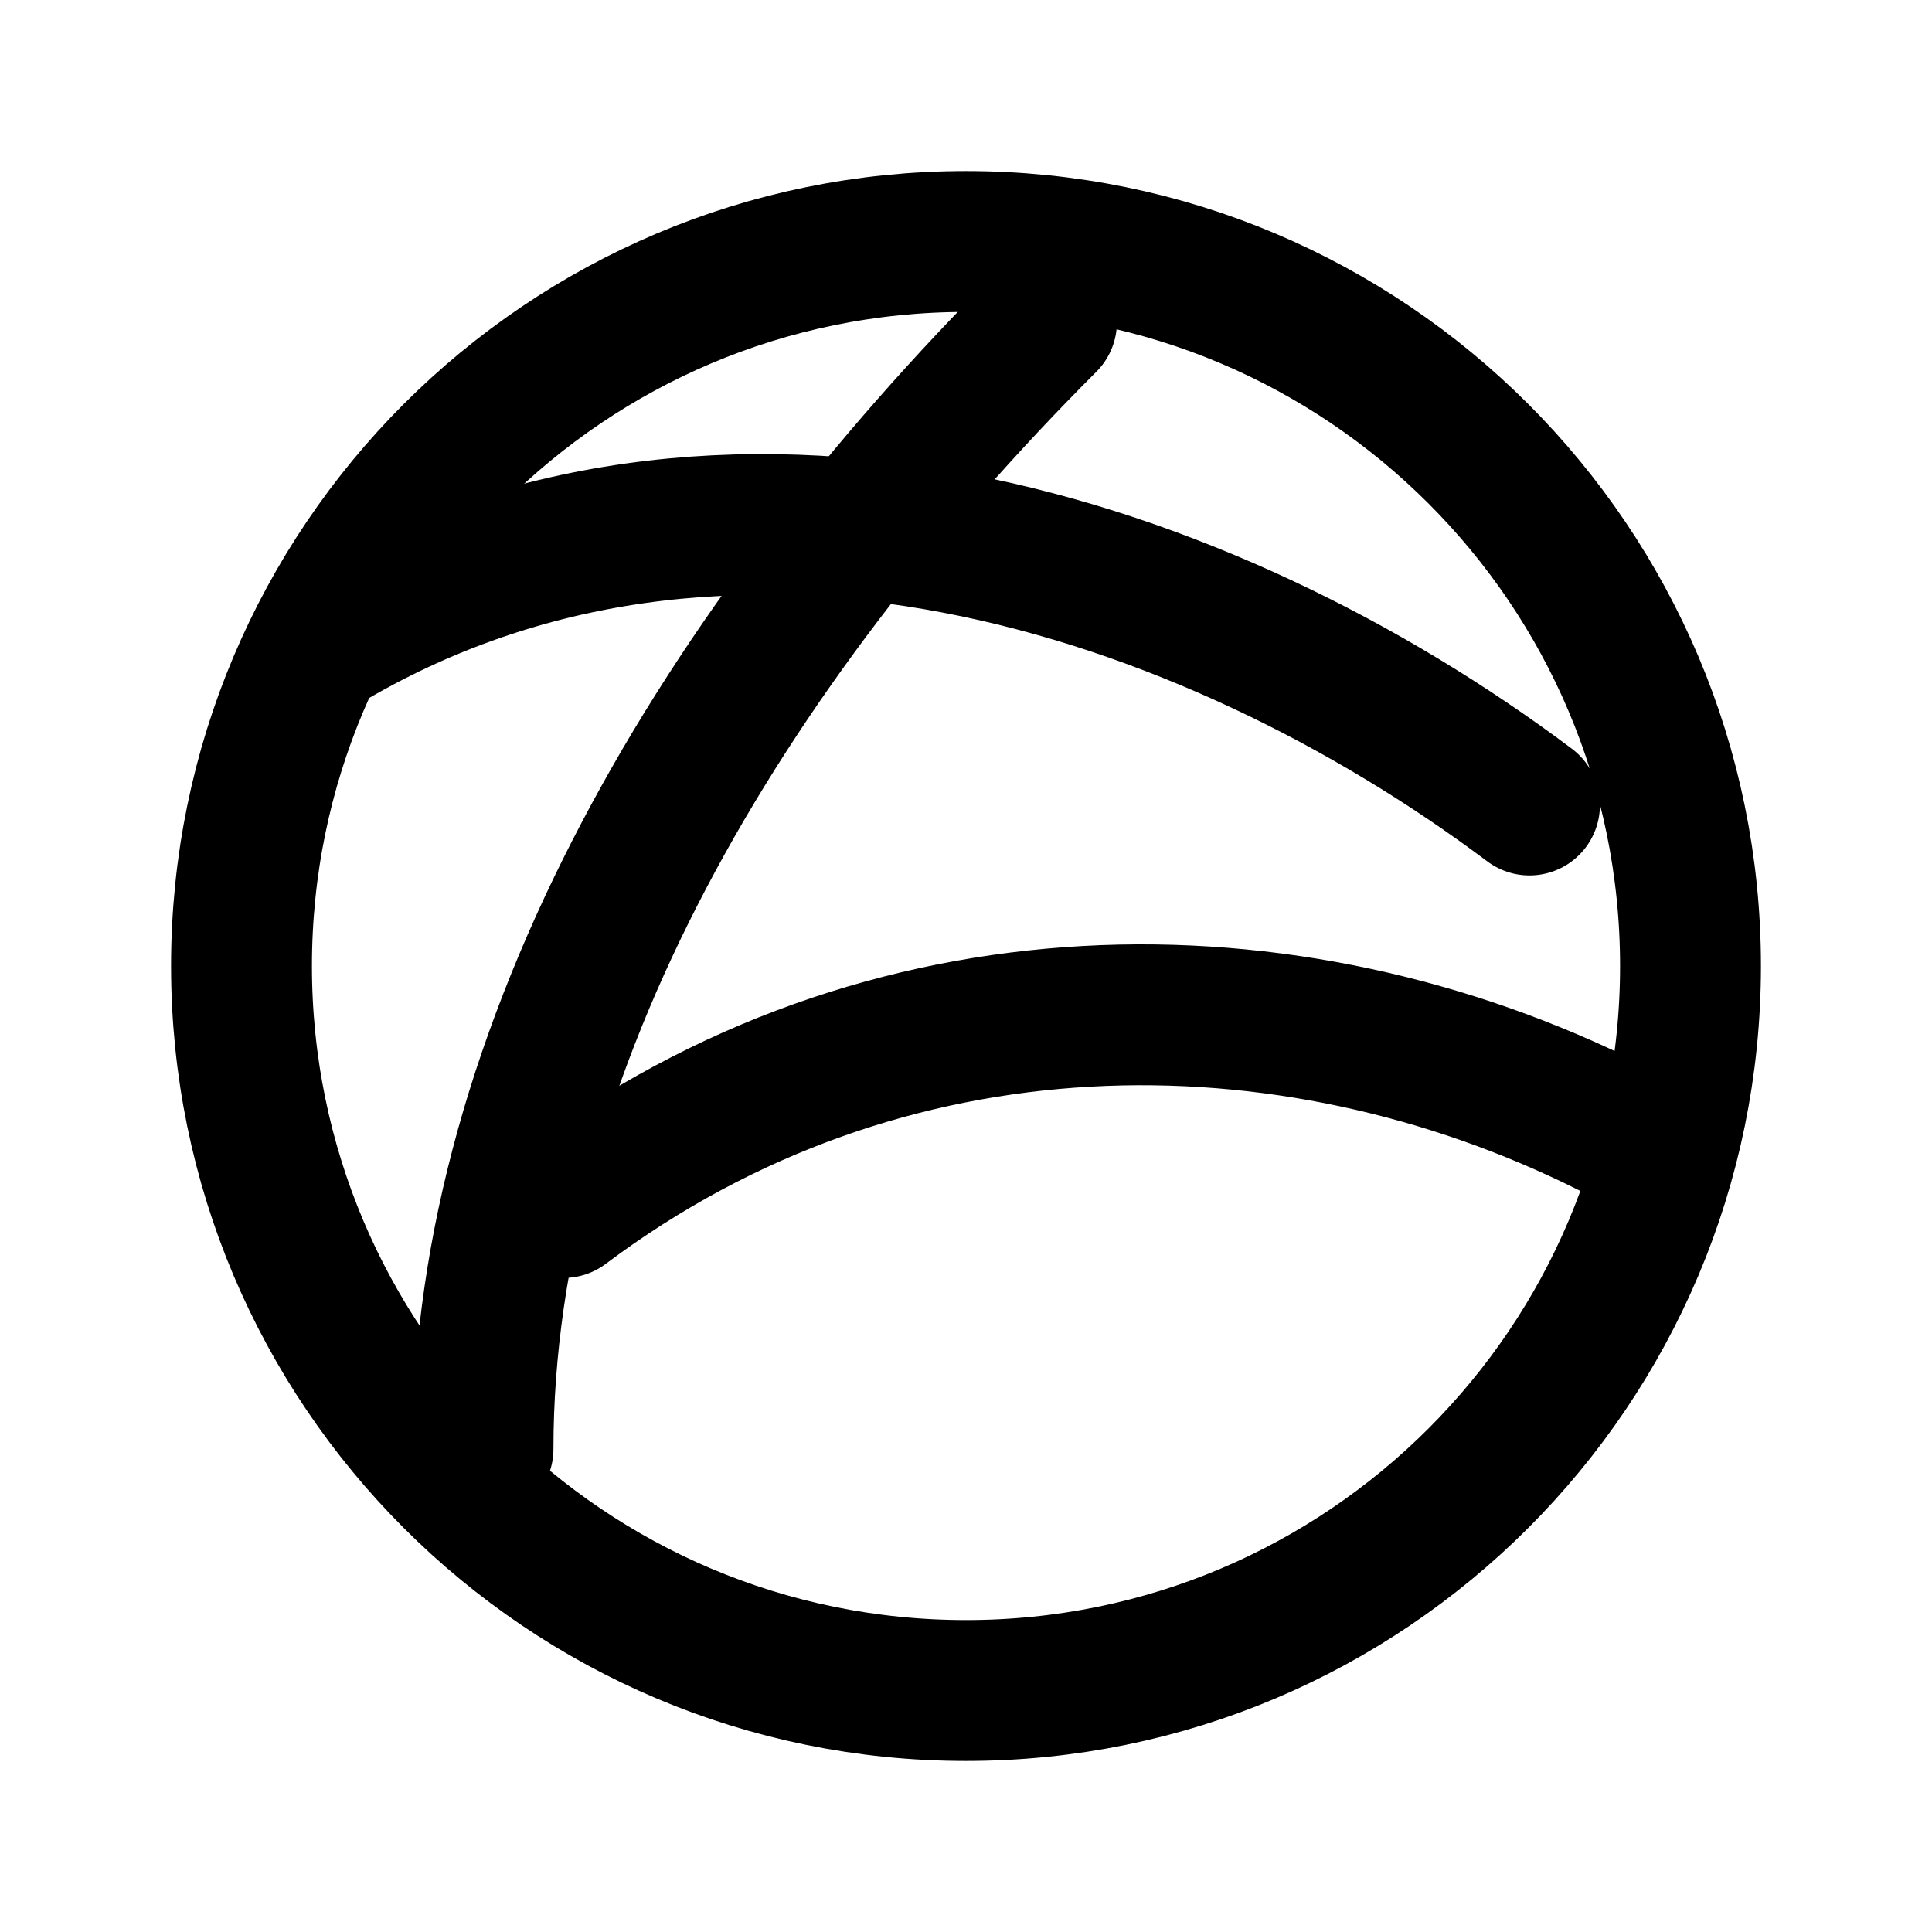
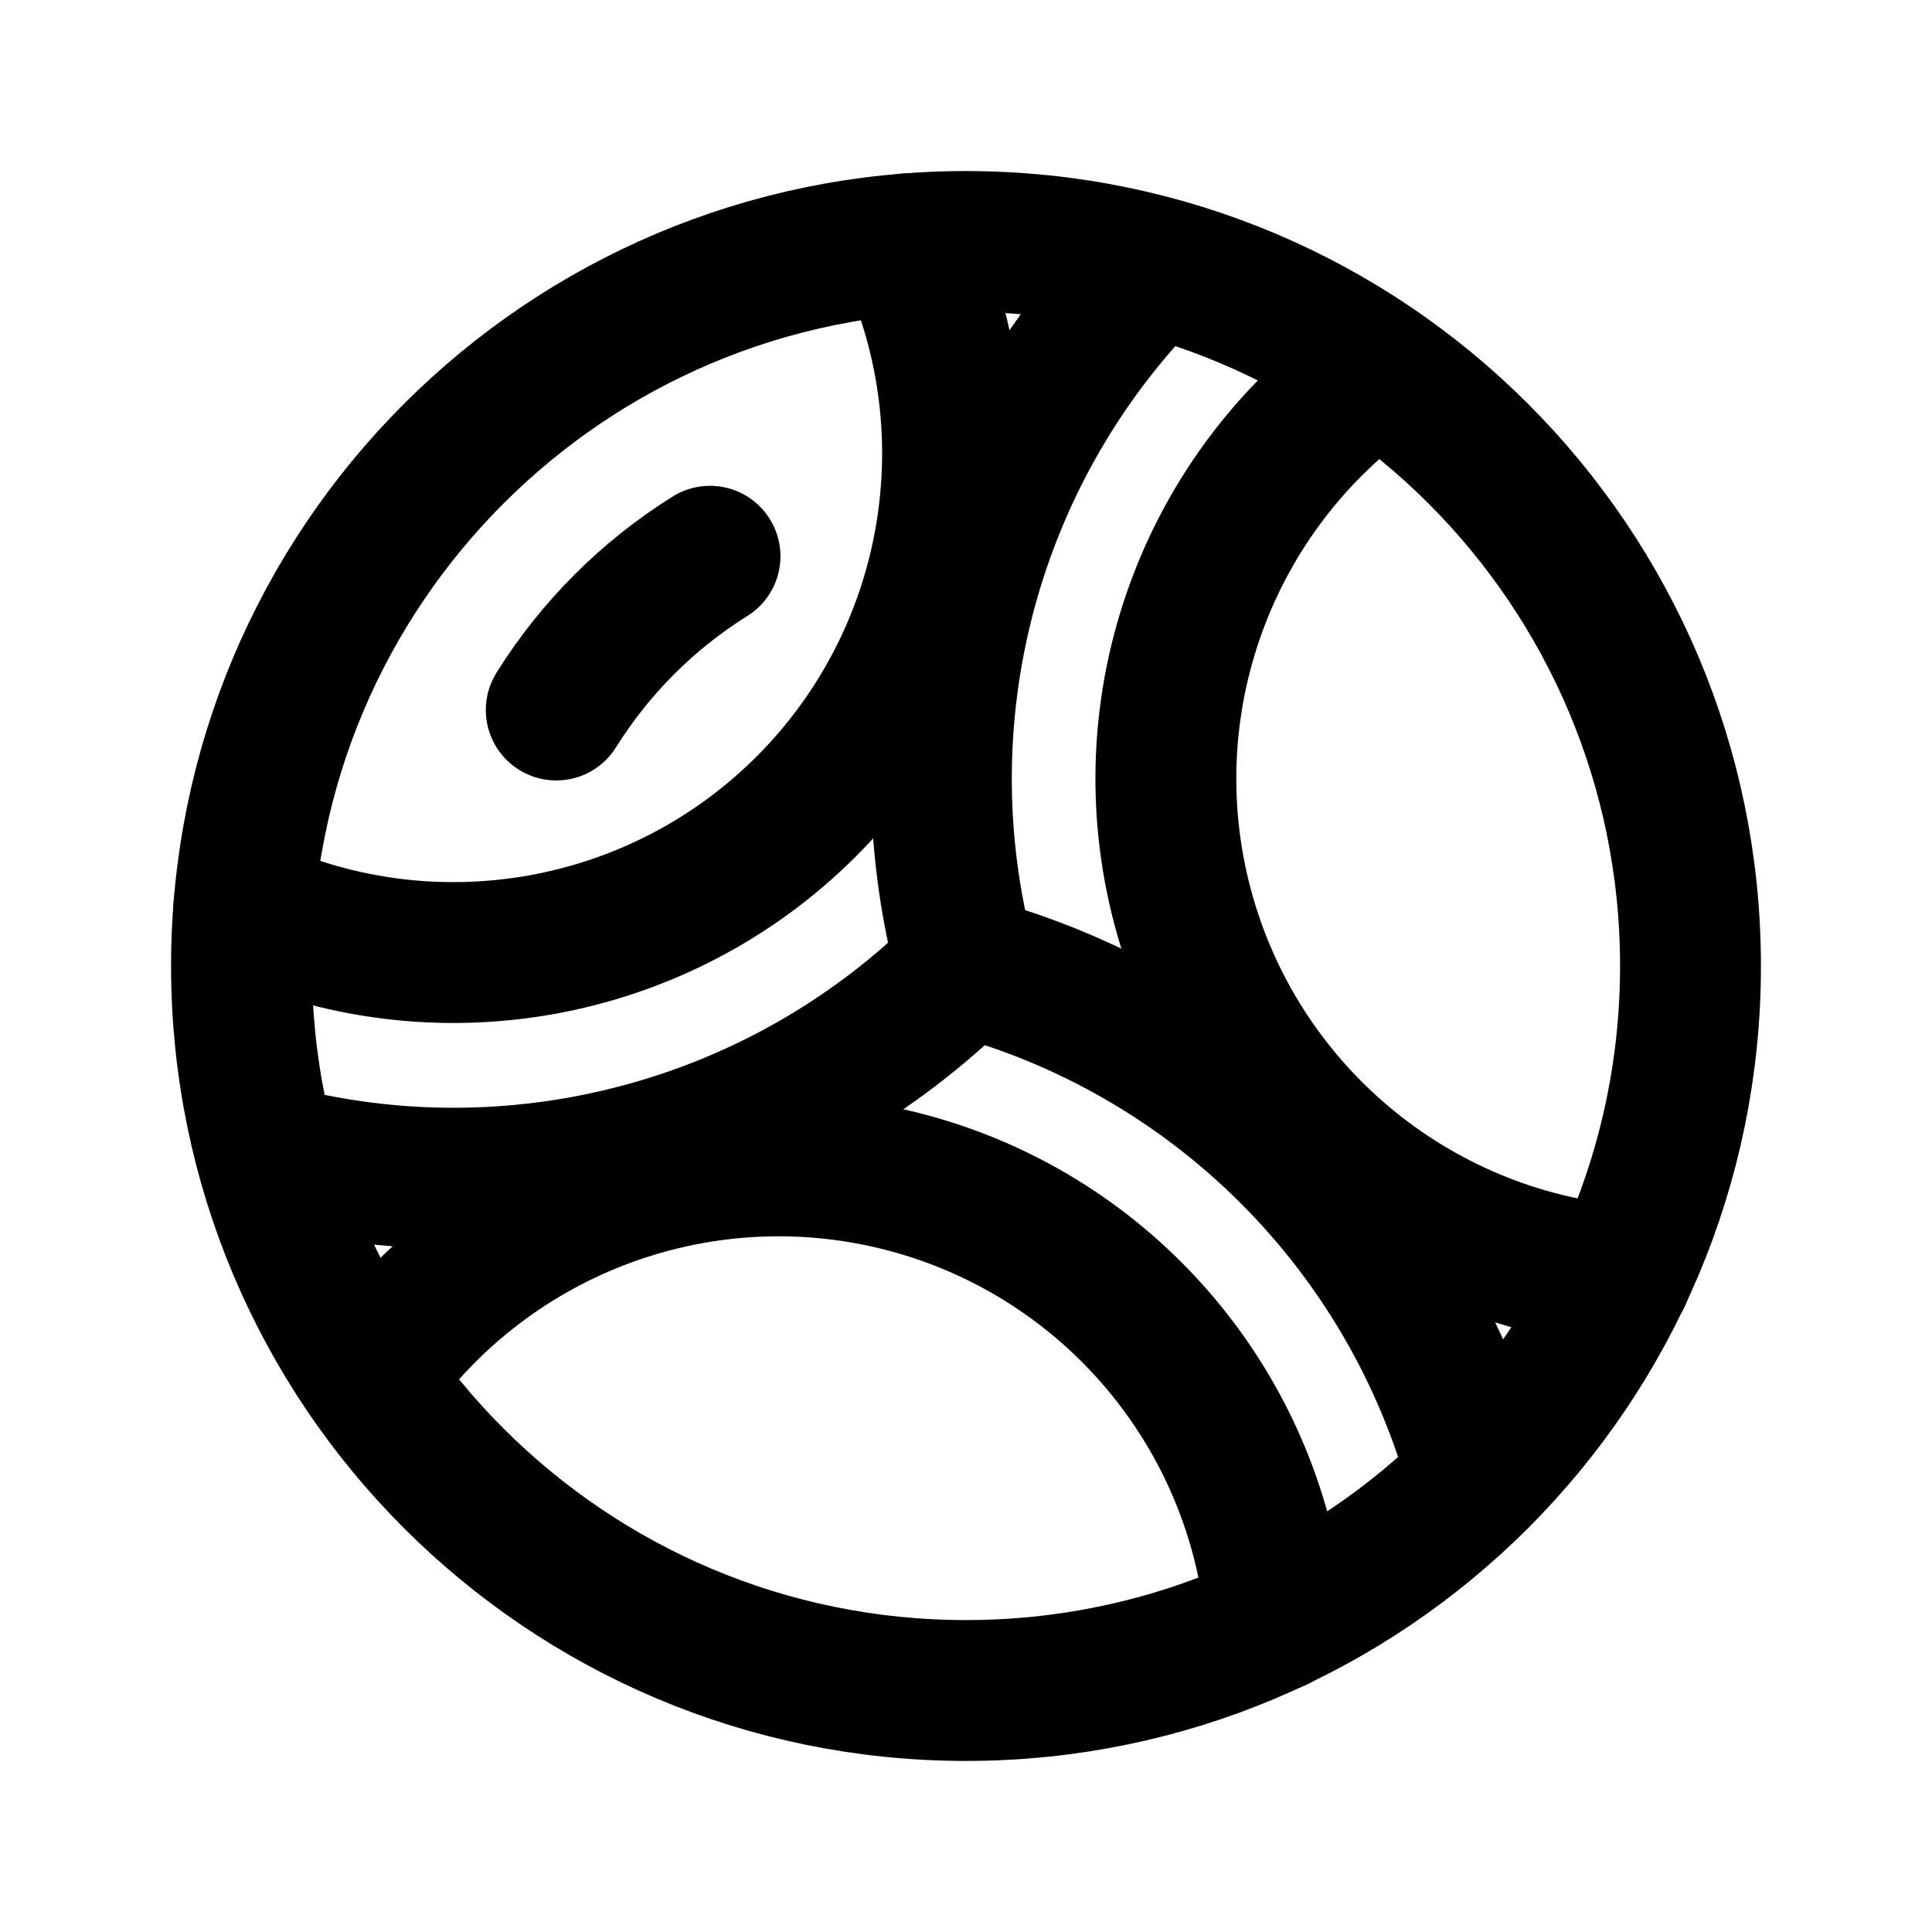
<svg xmlns="http://www.w3.org/2000/svg" viewBox="0 0 24 24" fill="none" stroke="currentColor" stroke-width="1.75" stroke-linecap="round" stroke-linejoin="round">
-   <path d="M12 3a9 9 0 1 0 0 18 9 9 0 0 0 0-18Z" />
-   <path d="M4 8c5-3 11-1 15 2" />
-   <path d="M6 18c0-5 3-10 7-14" />
-   <path d="M20 14c-4-2-9-2-13 1" />
+   <path d="M3 12a9 9 0 1 0 18 0 9 9 0 1 0 -18 0Z" />
+   <path d="M12 12A9 9 0 0 1 18.36 18.36" />
+   <path d="M12 12A9 9 0 0 1 3.31 14.33" />
+   <path d="M12 12A9 9 0 0 1 14.33 3.31" />
+   <path d="M4.6 17.12A6.2 6.2 0 0 1 15.85 20.14" />
+   <path d="M11.26 3.03A6.2 6.2 0 0 1 3.03 11.26" />
+   <path d="M20.14 15.85A6.2 6.2 0 0 1 17.12 4.6" />
+   <path d="M6.91 8.82A6 6 0 0 1 8.82 6.91" />
</svg>
